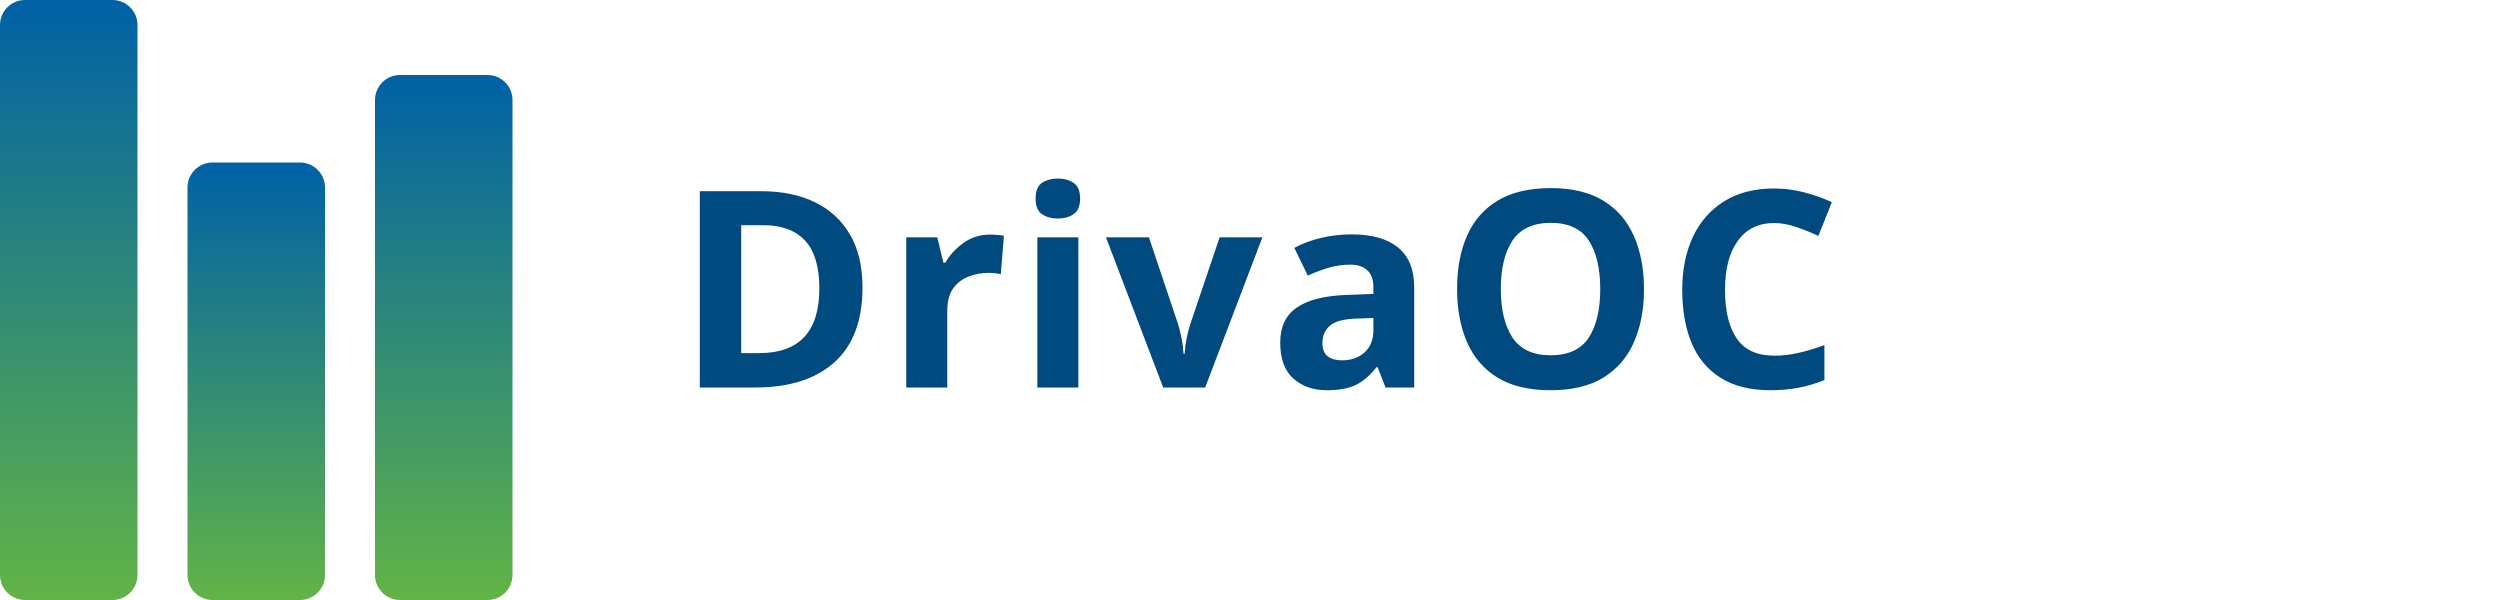
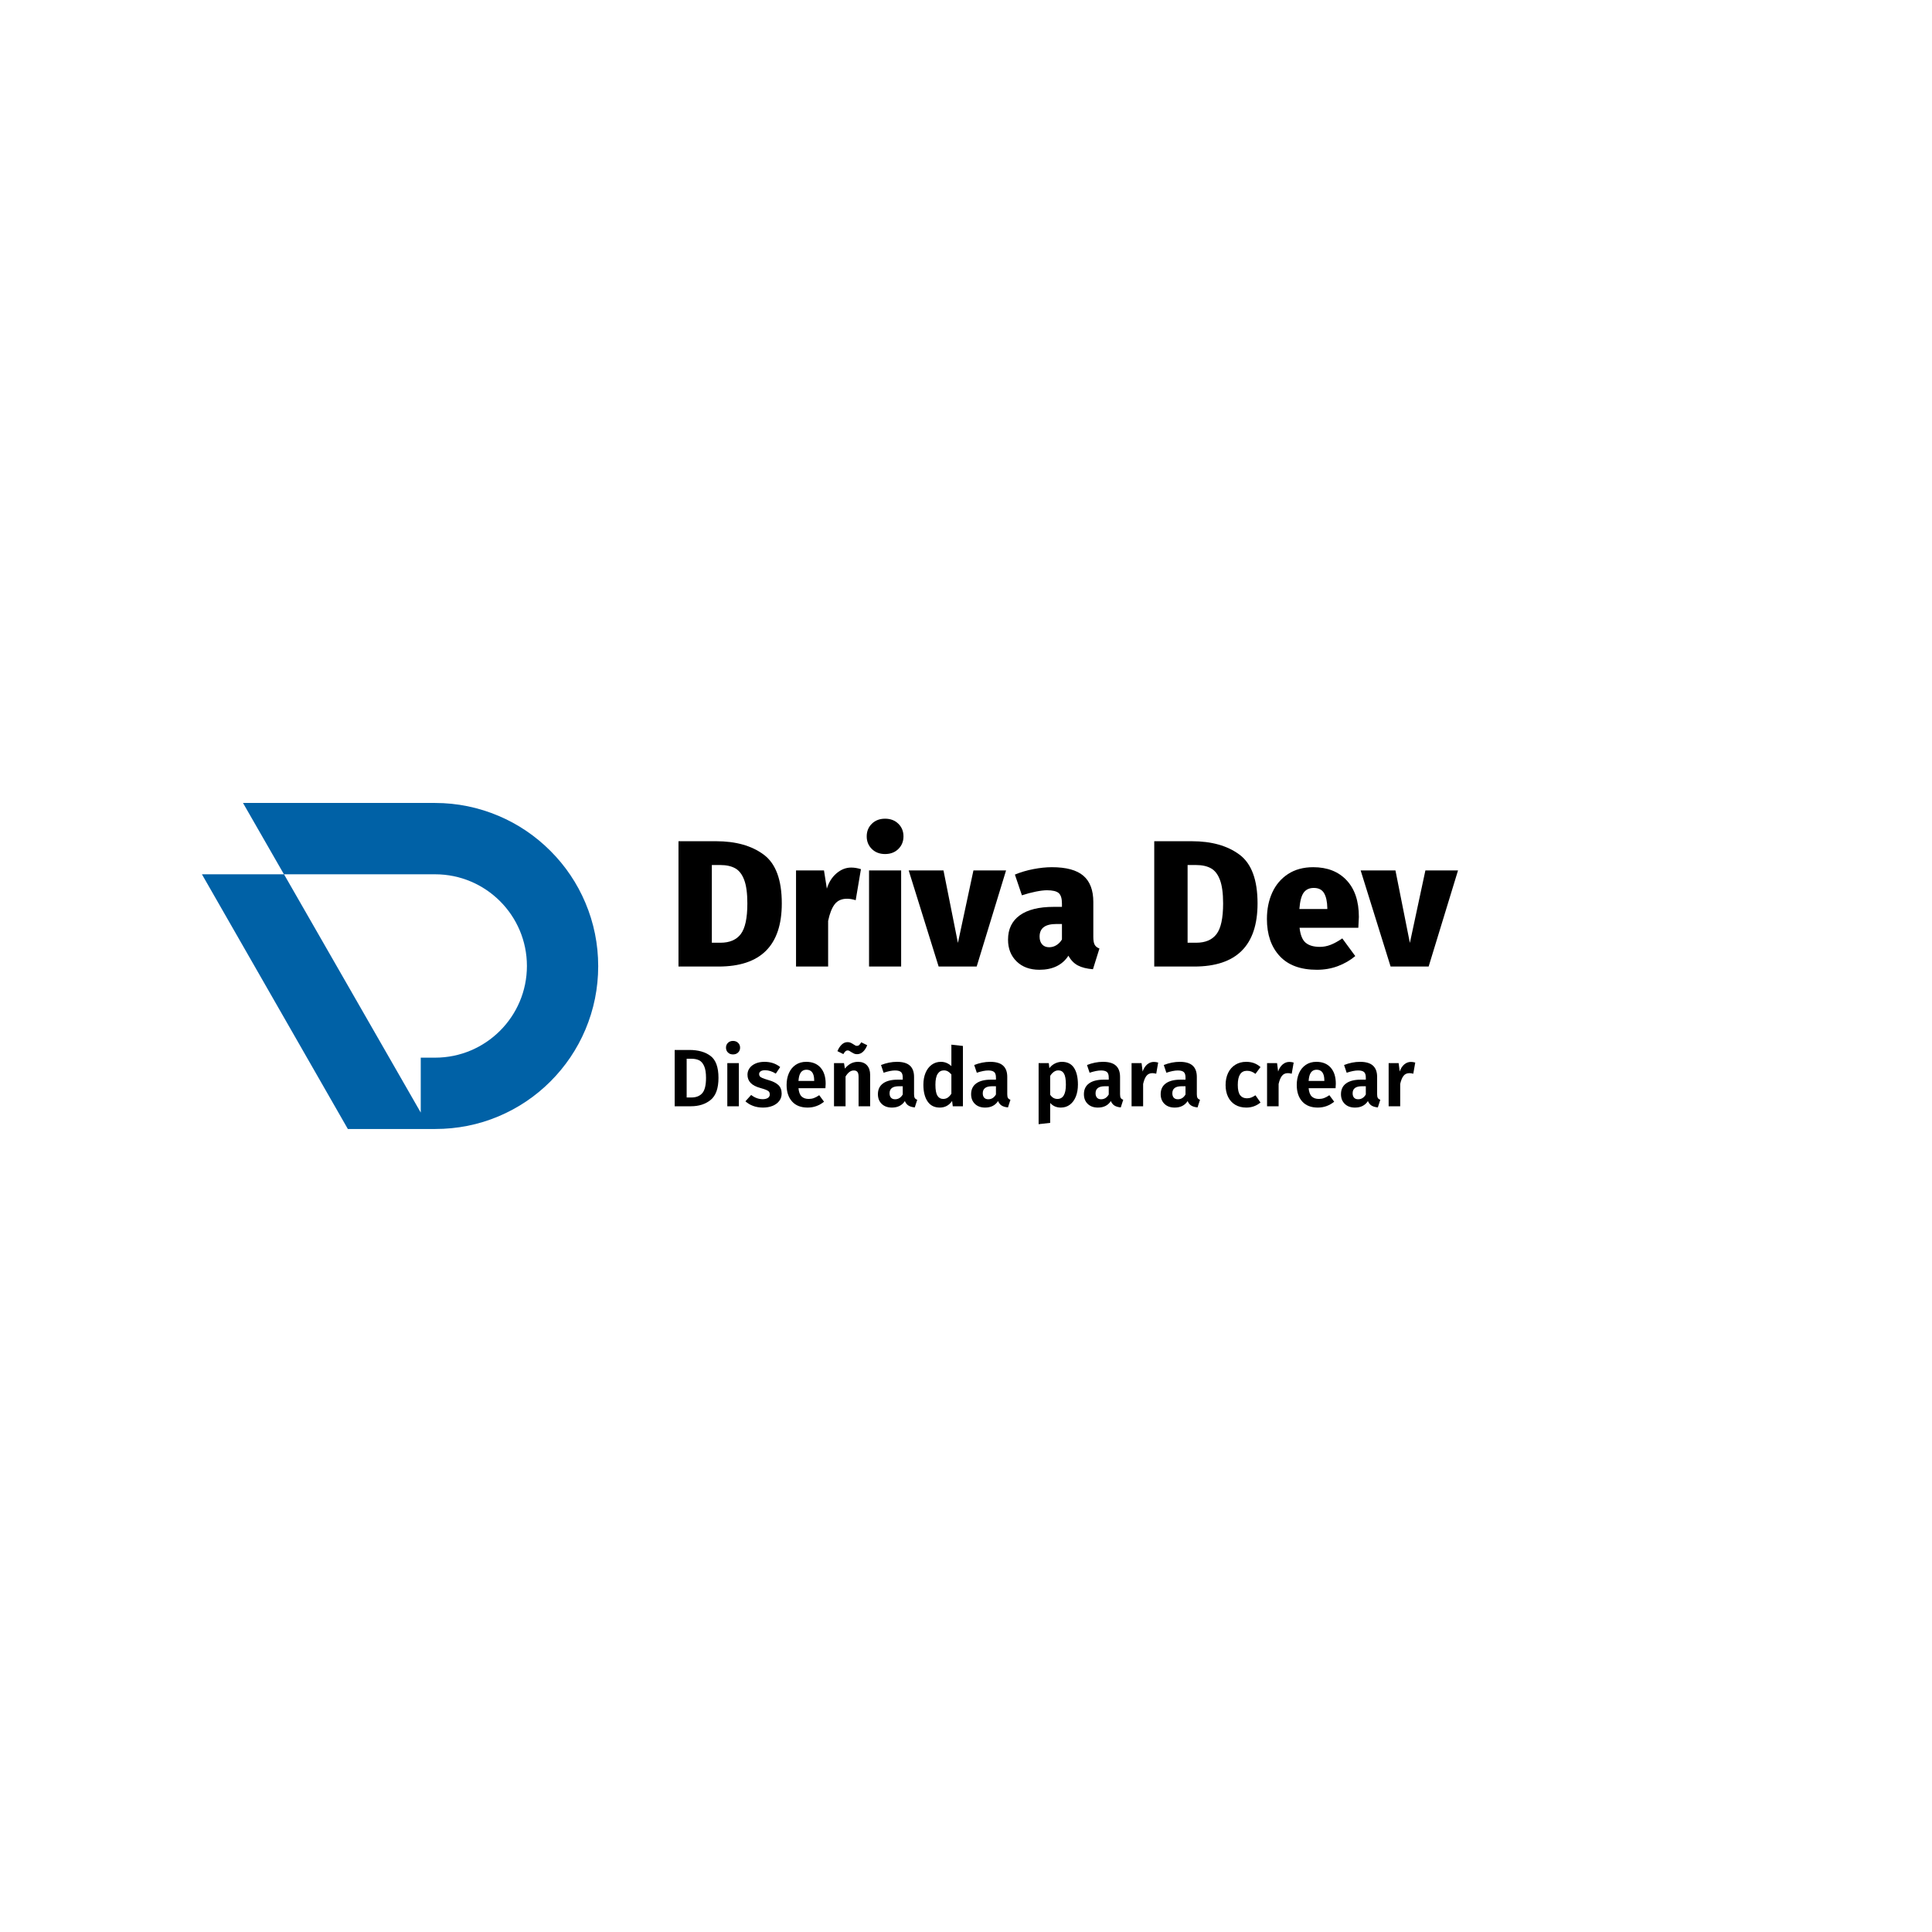
- <svg xmlns="http://www.w3.org/2000/svg" viewBox="0 0 200 48" fill="none">
+ <svg xmlns="http://www.w3.org/2000/svg" width="2000" zoomAndPan="magnify" viewBox="0 0 1500 1500" height="2000" preserveAspectRatio="xMidYMid meet" version="1.0">
  <defs>
-     <linearGradient id="g" x1="0" y1="0" x2="0" y2="1">
-       <stop offset="0%" stop-color="#0061a6" />
-       <stop offset="100%" stop-color="#62b446" />
-     </linearGradient>
+     <g />
+     <clipPath id="76f3a8889d">
+       <path d="M 363 0.359 L 978.238 0.359 L 978.238 169 L 363 169 Z M 363 0.359 " clip-rule="nonzero" />
+     </clipPath>
+     <clipPath id="d35f4cfdee">
+       <rect x="0" width="616" y="0" height="169" />
+     </clipPath>
+     <clipPath id="0958cae96f">
+       <rect x="0" width="583" y="0" height="79" />
+     </clipPath>
+     <clipPath id="a5564c6c8d">
+       <path d="M 0.719 2.418 L 309 2.418 L 309 256 L 0.719 256 Z M 0.719 2.418 " clip-rule="nonzero" />
+     </clipPath>
+     <clipPath id="dfbbaa2444">
+       <rect x="0" width="979" y="0" height="257" />
+     </clipPath>
  </defs>
-   <rect x="0" y="0" width="11" height="48" rx="2" fill="url(#g)" />
-   <rect x="15" y="13" width="11" height="35" rx="2" fill="url(#g)" />
-   <rect x="30" y="6" width="11" height="42" rx="2" fill="url(#g)" />
-   <text x="54" y="31" font-family="'Fira Sans', system-ui, sans-serif" font-size="22" font-weight="700" fill="#004a80" letter-spacing="0.5">DrivaOC</text>
+   <g transform="matrix(1, 0, 0, 1, 156, 621)">
+     <g clip-path="url(#dfbbaa2444)">
+       <g clip-path="url(#76f3a8889d)">
+         <g transform="matrix(1, 0, 0, 1, 363, 0.000000000000113687)">
+           <g clip-path="url(#d35f4cfdee)">
+             <g fill="#000000" fill-opacity="1">
+               <g transform="translate(0.215672, 129.4166)">
+                 <g>
+                   <path d="M 36.672 -97.297 C 52.066 -97.297 64.43 -93.816 73.766 -86.859 C 83.098 -79.91 87.766 -67.289 87.766 -49 C 87.766 -16.332 71.391 0 38.641 0 L 7.562 0 L 7.562 -97.297 Z M 33.453 -78.812 L 33.453 -18.484 L 40.172 -18.484 C 47.266 -18.484 52.516 -20.723 55.922 -25.203 C 59.328 -29.68 61.031 -37.613 61.031 -49 C 61.031 -56.832 60.211 -62.914 58.578 -67.25 C 56.953 -71.594 54.617 -74.602 51.578 -76.281 C 48.547 -77.969 44.695 -78.812 40.031 -78.812 Z M 33.453 -78.812 " />
+                 </g>
+               </g>
+             </g>
+             <g fill="#000000" fill-opacity="1">
+               <g transform="translate(91.75498, 129.4166)">
+                 <g>
+                   <path d="M 50.109 -76.844 C 52.535 -76.844 55.055 -76.426 57.672 -75.594 L 53.609 -51.516 C 51.18 -52.266 48.941 -52.641 46.891 -52.641 C 42.691 -52.641 39.492 -51.211 37.297 -48.359 C 35.109 -45.516 33.41 -41.203 32.203 -35.422 L 32.203 0 L 7.281 0 L 7.281 -74.609 L 28.984 -74.609 L 31.219 -60.469 C 32.707 -65.414 35.203 -69.379 38.703 -72.359 C 42.203 -75.348 46.004 -76.844 50.109 -76.844 Z M 50.109 -76.844 " />
+                 </g>
+               </g>
+             </g>
+             <g fill="#000000" fill-opacity="1">
+               <g transform="translate(148.4422, 129.4166)">
+                 <g>
+                   <path d="M 32.203 -74.609 L 32.203 0 L 7.281 0 L 7.281 -74.609 Z M 19.734 -114.781 C 23.941 -114.781 27.375 -113.473 30.031 -110.859 C 32.688 -108.254 34.016 -104.988 34.016 -101.062 C 34.016 -97.145 32.688 -93.879 30.031 -91.266 C 27.375 -88.648 23.941 -87.344 19.734 -87.344 C 15.535 -87.344 12.109 -88.648 9.453 -91.266 C 6.797 -93.879 5.469 -97.145 5.469 -101.062 C 5.469 -104.988 6.797 -108.254 9.453 -110.859 C 12.109 -113.473 15.535 -114.781 19.734 -114.781 Z M 19.734 -114.781 " />
+                 </g>
+               </g>
+             </g>
+             <g fill="#000000" fill-opacity="1">
+               <g transform="translate(187.9133, 129.4166)">
+                 <g>
+                   <path d="M 74.188 -74.609 L 51.375 0 L 21.844 0 L -1.406 -74.609 L 25.609 -74.609 L 36.812 -18.344 L 48.859 -74.609 Z M 74.188 -74.609 " />
+                 </g>
+               </g>
+             </g>
+             <g fill="#000000" fill-opacity="1">
+               <g transform="translate(260.6968, 129.4166)">
+                 <g>
+                   <path d="M 69.156 -22.953 C 69.156 -20.242 69.504 -18.238 70.203 -16.938 C 70.898 -15.633 72.133 -14.656 73.906 -14 L 68.875 2.094 C 64.113 1.727 60.219 0.754 57.188 -0.828 C 54.156 -2.422 51.703 -4.945 49.828 -8.406 C 45.066 -1.125 37.555 2.516 27.297 2.516 C 19.922 2.516 14.016 0.348 9.578 -3.984 C 5.148 -8.328 2.938 -13.953 2.938 -20.859 C 2.938 -29.066 5.969 -35.363 12.031 -39.75 C 18.102 -44.133 26.879 -46.328 38.359 -46.328 L 44.797 -46.328 L 44.797 -48.859 C 44.797 -52.867 43.953 -55.598 42.266 -57.047 C 40.586 -58.492 37.555 -59.219 33.172 -59.219 C 30.836 -59.219 27.922 -58.863 24.422 -58.156 C 20.922 -57.457 17.352 -56.504 13.719 -55.297 L 8.266 -71.391 C 12.742 -73.254 17.547 -74.676 22.672 -75.656 C 27.805 -76.633 32.566 -77.125 36.953 -77.125 C 48.148 -77.125 56.316 -74.906 61.453 -70.469 C 66.586 -66.039 69.156 -59.254 69.156 -50.109 Z M 34.859 -14.984 C 36.91 -14.984 38.797 -15.52 40.516 -16.594 C 42.242 -17.664 43.672 -19.133 44.797 -21 L 44.797 -33.031 L 40.594 -33.031 C 36.113 -33.031 32.801 -32.211 30.656 -30.578 C 28.508 -28.953 27.438 -26.504 27.438 -23.234 C 27.438 -20.711 28.086 -18.707 29.391 -17.219 C 30.703 -15.727 32.523 -14.984 34.859 -14.984 Z M 34.859 -14.984 " />
+                 </g>
+               </g>
+             </g>
+             <g fill="#000000" fill-opacity="1">
+               <g transform="translate(337.6794, 129.4166)">
+                 <g />
+               </g>
+             </g>
+             <g fill="#000000" fill-opacity="1">
+               <g transform="translate(369.5922, 129.4166)">
+                 <g>
+                   <path d="M 36.672 -97.297 C 52.066 -97.297 64.43 -93.816 73.766 -86.859 C 83.098 -79.91 87.766 -67.289 87.766 -49 C 87.766 -16.332 71.391 0 38.641 0 L 7.562 0 L 7.562 -97.297 Z M 33.453 -78.812 L 33.453 -18.484 L 40.172 -18.484 C 47.266 -18.484 52.516 -20.723 55.922 -25.203 C 59.328 -29.68 61.031 -37.613 61.031 -49 C 61.031 -56.832 60.211 -62.914 58.578 -67.25 C 56.953 -71.594 54.617 -74.602 51.578 -76.281 C 48.547 -77.969 44.695 -78.812 40.031 -78.812 Z M 33.453 -78.812 " />
+                 </g>
+               </g>
+             </g>
+             <g fill="#000000" fill-opacity="1">
+               <g transform="translate(461.1315, 129.4166)">
+                 <g>
+                   <path d="M 74.891 -38.5 C 74.891 -37.938 74.75 -35.133 74.469 -30.094 L 28.844 -30.094 C 29.488 -24.406 31.094 -20.508 33.656 -18.406 C 36.227 -16.312 39.895 -15.266 44.656 -15.266 C 47.457 -15.266 50.234 -15.801 52.984 -16.875 C 55.734 -17.945 58.742 -19.602 62.016 -21.844 L 72.094 -8.125 C 68.176 -4.852 63.695 -2.258 58.656 -0.344 C 53.613 1.562 48.156 2.516 42.281 2.516 C 29.582 2.516 19.941 -1.051 13.359 -8.188 C 6.785 -15.32 3.5 -24.91 3.5 -36.953 C 3.5 -44.516 4.875 -51.328 7.625 -57.391 C 10.383 -63.461 14.469 -68.27 19.875 -71.812 C 25.289 -75.352 31.82 -77.125 39.469 -77.125 C 50.395 -77.125 59.031 -73.738 65.375 -66.969 C 71.719 -60.207 74.891 -50.719 74.891 -38.5 Z M 50.391 -45.5 C 50.297 -50.445 49.457 -54.27 47.875 -56.969 C 46.289 -59.676 43.629 -61.031 39.891 -61.031 C 36.441 -61.031 33.828 -59.816 32.047 -57.391 C 30.273 -54.961 29.16 -50.719 28.703 -44.656 L 50.391 -44.656 Z M 50.391 -45.5 " />
+                 </g>
+               </g>
+             </g>
+             <g fill="#000000" fill-opacity="1">
+               <g transform="translate(538.814, 129.4166)">
+                 <g>
+                   <path d="M 74.188 -74.609 L 51.375 0 L 21.844 0 L -1.406 -74.609 L 25.609 -74.609 L 36.812 -18.344 L 48.859 -74.609 Z M 74.188 -74.609 " />
+                 </g>
+               </g>
+             </g>
+           </g>
+         </g>
+       </g>
+       <g transform="matrix(1, 0, 0, 1, 363, 177)">
+         <g clip-path="url(#0958cae96f)">
+           <g fill="#000000" fill-opacity="1">
+             <g transform="translate(0.215672, 60.90324)">
+               <g>
+                 <path d="M 16.047 -43.719 C 22.867 -43.719 28.332 -42.172 32.438 -39.078 C 36.551 -35.984 38.609 -30.305 38.609 -22.047 C 38.609 -13.961 36.594 -8.266 32.562 -4.953 C 28.539 -1.648 23.395 0 17.125 0 L 4.609 0 L 4.609 -43.719 Z M 13.906 -36.906 L 13.906 -6.828 L 17.688 -6.828 C 21.27 -6.828 24.039 -7.93 26 -10.141 C 27.957 -12.348 28.938 -16.316 28.938 -22.047 C 28.938 -26.004 28.441 -29.078 27.453 -31.266 C 26.461 -33.461 25.145 -34.953 23.5 -35.734 C 21.863 -36.516 19.863 -36.906 17.5 -36.906 Z M 13.906 -36.906 " />
+               </g>
+             </g>
+           </g>
+           <g fill="#000000" fill-opacity="1">
+             <g transform="translate(41.25706, 60.90324)">
+               <g>
+                 <path d="M 13.391 -33.484 L 13.391 0 L 4.422 0 L 4.422 -33.484 Z M 8.844 -50.734 C 10.445 -50.734 11.766 -50.238 12.797 -49.25 C 13.828 -48.258 14.344 -47.008 14.344 -45.5 C 14.344 -43.977 13.828 -42.723 12.797 -41.734 C 11.766 -40.742 10.445 -40.25 8.844 -40.25 C 7.238 -40.25 5.93 -40.742 4.922 -41.734 C 3.91 -42.723 3.406 -43.977 3.406 -45.5 C 3.406 -47.008 3.91 -48.258 4.922 -49.25 C 5.93 -50.238 7.238 -50.734 8.844 -50.734 Z M 8.844 -50.734 " />
+               </g>
+             </g>
+           </g>
+           <g fill="#000000" fill-opacity="1">
+             <g transform="translate(59.06274, 60.90324)">
+               <g>
+                 <path d="M 15.547 -34.5 C 20.266 -34.5 24.305 -33.148 27.672 -30.453 L 24.266 -25.344 C 21.441 -27.102 18.66 -27.984 15.922 -27.984 C 14.453 -27.984 13.316 -27.707 12.516 -27.156 C 11.711 -26.613 11.312 -25.879 11.312 -24.953 C 11.312 -24.285 11.488 -23.719 11.844 -23.25 C 12.207 -22.789 12.883 -22.348 13.875 -21.922 C 14.863 -21.504 16.348 -21 18.328 -20.406 C 21.859 -19.438 24.488 -18.141 26.219 -16.516 C 27.945 -14.898 28.812 -12.68 28.812 -9.859 C 28.812 -7.629 28.164 -5.691 26.875 -4.047 C 25.594 -2.398 23.859 -1.145 21.672 -0.281 C 19.484 0.582 17.039 1.016 14.344 1.016 C 11.52 1.016 8.945 0.582 6.625 -0.281 C 4.312 -1.145 2.332 -2.336 0.688 -3.859 L 5.125 -8.781 C 7.945 -6.594 10.938 -5.5 14.094 -5.5 C 15.781 -5.5 17.117 -5.82 18.109 -6.469 C 19.098 -7.125 19.594 -8.02 19.594 -9.156 C 19.594 -10.039 19.398 -10.734 19.016 -11.234 C 18.641 -11.742 17.945 -12.219 16.938 -12.656 C 15.926 -13.102 14.344 -13.625 12.188 -14.219 C 8.82 -15.145 6.328 -16.457 4.703 -18.156 C 3.086 -19.863 2.281 -21.984 2.281 -24.516 C 2.281 -26.41 2.828 -28.113 3.922 -29.625 C 5.016 -31.145 6.562 -32.336 8.562 -33.203 C 10.562 -34.066 12.891 -34.5 15.547 -34.5 Z M 15.547 -34.5 " />
+               </g>
+             </g>
+           </g>
+           <g fill="#000000" fill-opacity="1">
+             <g transform="translate(89.30709, 60.90324)">
+               <g>
+                 <path d="M 32.734 -17.5 C 32.734 -17.082 32.672 -15.926 32.547 -14.031 L 11.625 -14.031 C 11.914 -11 12.734 -8.848 14.078 -7.578 C 15.43 -6.316 17.27 -5.688 19.594 -5.688 C 21.02 -5.688 22.363 -5.914 23.625 -6.375 C 24.895 -6.844 26.266 -7.582 27.734 -8.594 L 31.469 -3.531 C 27.719 -0.5 23.484 1.016 18.766 1.016 C 13.504 1.016 9.461 -0.562 6.641 -3.719 C 3.816 -6.883 2.406 -11.164 2.406 -16.562 C 2.406 -19.969 3.004 -23.031 4.203 -25.75 C 5.398 -28.469 7.145 -30.602 9.438 -32.156 C 11.738 -33.719 14.469 -34.5 17.625 -34.5 C 22.383 -34.5 26.094 -33.004 28.75 -30.016 C 31.406 -27.023 32.734 -22.852 32.734 -17.5 Z M 23.828 -20.031 C 23.828 -25.594 21.82 -28.375 17.812 -28.375 C 15.957 -28.375 14.516 -27.688 13.484 -26.312 C 12.453 -24.945 11.832 -22.727 11.625 -19.656 L 23.828 -19.656 Z M 23.828 -20.031 " />
+               </g>
+             </g>
+           </g>
+           <g fill="#000000" fill-opacity="1">
+             <g transform="translate(124.0976, 60.90324)">
+               <g>
+                 <path d="M 23.125 -34.5 C 26.07 -34.5 28.367 -33.602 30.016 -31.812 C 31.66 -30.02 32.484 -27.547 32.484 -24.391 L 32.484 0 L 23.5 0 L 23.5 -22.875 C 23.5 -24.688 23.191 -25.957 22.578 -26.688 C 21.973 -27.426 21.062 -27.797 19.844 -27.797 C 18.57 -27.797 17.422 -27.406 16.391 -26.625 C 15.359 -25.852 14.359 -24.688 13.391 -23.125 L 13.391 0 L 4.422 0 L 4.422 -33.484 L 12.188 -33.484 L 12.891 -29.25 C 14.273 -30.977 15.801 -32.285 17.469 -33.172 C 19.133 -34.055 21.02 -34.5 23.125 -34.5 Z M 22.297 -40.438 C 21.41 -40.438 20.641 -40.582 19.984 -40.875 C 19.336 -41.176 18.57 -41.598 17.688 -42.141 C 17.133 -42.566 16.66 -42.875 16.266 -43.062 C 15.867 -43.25 15.457 -43.344 15.031 -43.344 C 14.352 -43.344 13.758 -43.109 13.25 -42.641 C 12.75 -42.18 12.227 -41.469 11.688 -40.5 L 7.078 -42.781 C 7.91 -44.844 9 -46.523 10.344 -47.828 C 11.695 -49.141 13.219 -49.797 14.906 -49.797 C 15.875 -49.797 16.691 -49.633 17.359 -49.312 C 18.035 -49 18.797 -48.566 19.641 -48.016 C 20.191 -47.641 20.656 -47.359 21.031 -47.172 C 21.414 -46.984 21.816 -46.891 22.234 -46.891 C 22.91 -46.891 23.488 -47.109 23.969 -47.547 C 24.457 -47.992 24.992 -48.703 25.578 -49.672 L 30.203 -47.391 C 29.359 -45.242 28.258 -43.547 26.906 -42.297 C 25.562 -41.055 24.023 -40.438 22.297 -40.438 Z M 22.297 -40.438 " />
+               </g>
+             </g>
+           </g>
+           <g fill="#000000" fill-opacity="1">
+             <g transform="translate(160.656, 60.90324)">
+               <g>
+                 <path d="M 30.016 -9.281 C 30.016 -7.977 30.203 -7.02 30.578 -6.406 C 30.961 -5.801 31.598 -5.352 32.484 -5.062 L 30.578 0.891 C 28.598 0.711 26.988 0.25 25.75 -0.5 C 24.508 -1.258 23.551 -2.441 22.875 -4.047 C 20.688 -0.672 17.336 1.016 12.828 1.016 C 9.492 1.016 6.848 0.055 4.891 -1.859 C 2.93 -3.773 1.953 -6.273 1.953 -9.359 C 1.953 -13.016 3.281 -15.812 5.938 -17.75 C 8.594 -19.688 12.406 -20.656 17.375 -20.656 L 21.234 -20.656 L 21.234 -22.312 C 21.234 -24.375 20.77 -25.801 19.844 -26.594 C 18.914 -27.395 17.379 -27.797 15.234 -27.797 C 12.867 -27.797 9.914 -27.207 6.375 -26.031 L 4.359 -32.031 C 8.523 -33.676 12.656 -34.5 16.75 -34.5 C 21.289 -34.5 24.633 -33.52 26.781 -31.562 C 28.938 -29.602 30.016 -26.688 30.016 -22.812 Z M 15.297 -5.438 C 17.816 -5.438 19.797 -6.676 21.234 -9.156 L 21.234 -15.547 L 18.266 -15.547 C 13.422 -15.547 11 -13.734 11 -10.109 C 11 -8.641 11.363 -7.492 12.094 -6.672 C 12.832 -5.848 13.898 -5.438 15.297 -5.438 Z M 15.297 -5.438 " />
+               </g>
+             </g>
+           </g>
+           <g fill="#000000" fill-opacity="1">
+             <g transform="translate(195.1939, 60.90324)">
+               <g>
+                 <path d="M 33.422 -46.828 L 33.422 0 L 25.531 0 L 25.016 -4.109 C 22.66 -0.691 19.461 1.016 15.422 1.016 C 11.285 1.016 8.133 -0.57 5.969 -3.75 C 3.801 -6.938 2.719 -11.27 2.719 -16.75 C 2.719 -20.195 3.273 -23.258 4.391 -25.938 C 5.504 -28.613 7.094 -30.707 9.156 -32.219 C 11.227 -33.738 13.609 -34.5 16.297 -34.5 C 19.422 -34.5 22.141 -33.383 24.453 -31.156 L 24.453 -47.828 Z M 18.078 -5.688 C 19.379 -5.688 20.535 -6.008 21.547 -6.656 C 22.555 -7.312 23.523 -8.336 24.453 -9.734 L 24.453 -24.703 C 23.566 -25.754 22.672 -26.539 21.766 -27.062 C 20.859 -27.594 19.816 -27.859 18.641 -27.859 C 16.578 -27.859 14.961 -26.953 13.797 -25.141 C 12.641 -23.336 12.062 -20.539 12.062 -16.75 C 12.062 -12.738 12.578 -9.891 13.609 -8.203 C 14.648 -6.523 16.141 -5.688 18.078 -5.688 Z M 18.078 -5.688 " />
+               </g>
+             </g>
+           </g>
+           <g fill="#000000" fill-opacity="1">
+             <g transform="translate(233.0151, 60.90324)">
+               <g>
+                 <path d="M 30.016 -9.281 C 30.016 -7.977 30.203 -7.02 30.578 -6.406 C 30.961 -5.801 31.598 -5.352 32.484 -5.062 L 30.578 0.891 C 28.598 0.711 26.988 0.25 25.75 -0.5 C 24.508 -1.258 23.551 -2.441 22.875 -4.047 C 20.688 -0.672 17.336 1.016 12.828 1.016 C 9.492 1.016 6.848 0.055 4.891 -1.859 C 2.93 -3.773 1.953 -6.273 1.953 -9.359 C 1.953 -13.016 3.281 -15.812 5.938 -17.75 C 8.594 -19.688 12.406 -20.656 17.375 -20.656 L 21.234 -20.656 L 21.234 -22.312 C 21.234 -24.375 20.77 -25.801 19.844 -26.594 C 18.914 -27.395 17.379 -27.797 15.234 -27.797 C 12.867 -27.797 9.914 -27.207 6.375 -26.031 L 4.359 -32.031 C 8.523 -33.676 12.656 -34.5 16.75 -34.5 C 21.289 -34.5 24.633 -33.52 26.781 -31.562 C 28.938 -29.602 30.016 -26.688 30.016 -22.812 Z M 15.297 -5.438 C 17.816 -5.438 19.797 -6.676 21.234 -9.156 L 21.234 -15.547 L 18.266 -15.547 C 13.422 -15.547 11 -13.734 11 -10.109 C 11 -8.641 11.363 -7.492 12.094 -6.672 C 12.832 -5.848 13.898 -5.438 15.297 -5.438 Z M 15.297 -5.438 " />
+               </g>
+             </g>
+           </g>
+           <g fill="#000000" fill-opacity="1">
+             <g transform="translate(267.553, 60.90324)">
+               <g />
+             </g>
+           </g>
+           <g fill="#000000" fill-opacity="1">
+             <g transform="translate(282.9594, 60.90324)">
+               <g>
+                 <path d="M 22.5 -34.5 C 26.707 -34.5 29.832 -32.953 31.875 -29.859 C 33.914 -26.766 34.938 -22.414 34.938 -16.812 C 34.938 -13.395 34.41 -10.336 33.359 -7.641 C 32.305 -4.953 30.781 -2.836 28.781 -1.297 C 26.781 0.242 24.41 1.016 21.672 1.016 C 18.266 1.016 15.504 -0.188 13.391 -2.594 L 13.391 12.891 L 4.422 13.906 L 4.422 -33.484 L 12.328 -33.484 L 12.766 -29.578 C 14.023 -31.211 15.508 -32.441 17.219 -33.266 C 18.926 -34.086 20.688 -34.5 22.5 -34.5 Z M 19.016 -5.688 C 23.398 -5.688 25.594 -9.375 25.594 -16.75 C 25.594 -20.789 25.109 -23.648 24.141 -25.328 C 23.172 -27.016 21.695 -27.859 19.719 -27.859 C 18.445 -27.859 17.273 -27.469 16.203 -26.688 C 15.129 -25.914 14.191 -24.875 13.391 -23.562 L 13.391 -8.969 C 14.828 -6.781 16.703 -5.688 19.016 -5.688 Z M 19.016 -5.688 " />
+               </g>
+             </g>
+           </g>
+           <g fill="#000000" fill-opacity="1">
+             <g transform="translate(320.5912, 60.90324)">
+               <g>
+                 <path d="M 30.016 -9.281 C 30.016 -7.977 30.203 -7.02 30.578 -6.406 C 30.961 -5.801 31.598 -5.352 32.484 -5.062 L 30.578 0.891 C 28.598 0.711 26.988 0.25 25.75 -0.5 C 24.508 -1.258 23.551 -2.441 22.875 -4.047 C 20.688 -0.672 17.336 1.016 12.828 1.016 C 9.492 1.016 6.848 0.055 4.891 -1.859 C 2.93 -3.773 1.953 -6.273 1.953 -9.359 C 1.953 -13.016 3.281 -15.812 5.938 -17.75 C 8.594 -19.688 12.406 -20.656 17.375 -20.656 L 21.234 -20.656 L 21.234 -22.312 C 21.234 -24.375 20.77 -25.801 19.844 -26.594 C 18.914 -27.395 17.379 -27.797 15.234 -27.797 C 12.867 -27.797 9.914 -27.207 6.375 -26.031 L 4.359 -32.031 C 8.523 -33.676 12.656 -34.5 16.75 -34.5 C 21.289 -34.5 24.633 -33.52 26.781 -31.562 C 28.938 -29.602 30.016 -26.688 30.016 -22.812 Z M 15.297 -5.438 C 17.816 -5.438 19.797 -6.676 21.234 -9.156 L 21.234 -15.547 L 18.266 -15.547 C 13.422 -15.547 11 -13.734 11 -10.109 C 11 -8.641 11.363 -7.492 12.094 -6.672 C 12.832 -5.848 13.898 -5.438 15.297 -5.438 Z M 15.297 -5.438 " />
+               </g>
+             </g>
+           </g>
+           <g fill="#000000" fill-opacity="1">
+             <g transform="translate(355.1291, 60.90324)">
+               <g>
+                 <path d="M 21.734 -34.438 C 22.742 -34.438 23.859 -34.27 25.078 -33.938 L 23.562 -25.281 C 22.383 -25.57 21.395 -25.719 20.594 -25.719 C 18.613 -25.719 17.078 -25.02 15.984 -23.625 C 14.891 -22.238 14.023 -20.133 13.391 -17.312 L 13.391 0 L 4.422 0 L 4.422 -33.484 L 12.188 -33.484 L 13.016 -26.984 C 13.816 -29.336 14.984 -31.164 16.516 -32.469 C 18.055 -33.781 19.797 -34.438 21.734 -34.438 Z M 21.734 -34.438 " />
+               </g>
+             </g>
+           </g>
+           <g fill="#000000" fill-opacity="1">
+             <g transform="translate(380.1959, 60.90324)">
+               <g>
+                 <path d="M 30.016 -9.281 C 30.016 -7.977 30.203 -7.02 30.578 -6.406 C 30.961 -5.801 31.598 -5.352 32.484 -5.062 L 30.578 0.891 C 28.598 0.711 26.988 0.25 25.75 -0.5 C 24.508 -1.258 23.551 -2.441 22.875 -4.047 C 20.688 -0.672 17.336 1.016 12.828 1.016 C 9.492 1.016 6.848 0.055 4.891 -1.859 C 2.93 -3.773 1.953 -6.273 1.953 -9.359 C 1.953 -13.016 3.281 -15.812 5.938 -17.75 C 8.594 -19.688 12.406 -20.656 17.375 -20.656 L 21.234 -20.656 L 21.234 -22.312 C 21.234 -24.375 20.77 -25.801 19.844 -26.594 C 18.914 -27.395 17.379 -27.797 15.234 -27.797 C 12.867 -27.797 9.914 -27.207 6.375 -26.031 L 4.359 -32.031 C 8.523 -33.676 12.656 -34.5 16.75 -34.5 C 21.289 -34.5 24.633 -33.52 26.781 -31.562 C 28.938 -29.602 30.016 -26.688 30.016 -22.812 Z M 15.297 -5.438 C 17.816 -5.438 19.797 -6.676 21.234 -9.156 L 21.234 -15.547 L 18.266 -15.547 C 13.422 -15.547 11 -13.734 11 -10.109 C 11 -8.641 11.363 -7.492 12.094 -6.672 C 12.832 -5.848 13.898 -5.438 15.297 -5.438 Z M 15.297 -5.438 " />
+               </g>
+             </g>
+           </g>
+           <g fill="#000000" fill-opacity="1">
+             <g transform="translate(414.7338, 60.90324)">
+               <g />
+             </g>
+           </g>
+           <g fill="#000000" fill-opacity="1">
+             <g transform="translate(430.1401, 60.90324)">
+               <g>
+                 <path d="M 18.391 -34.5 C 20.617 -34.5 22.629 -34.172 24.422 -33.516 C 26.211 -32.867 27.91 -31.848 29.516 -30.453 L 25.594 -25.156 C 24.5 -25.988 23.438 -26.594 22.406 -26.969 C 21.375 -27.352 20.242 -27.547 19.016 -27.547 C 14.254 -27.547 11.875 -23.883 11.875 -16.562 C 11.875 -12.852 12.484 -10.195 13.703 -8.594 C 14.93 -6.988 16.68 -6.188 18.953 -6.188 C 20.129 -6.188 21.203 -6.363 22.172 -6.719 C 23.141 -7.082 24.281 -7.688 25.594 -8.531 L 29.516 -2.906 C 26.305 -0.289 22.641 1.016 18.516 1.016 C 15.223 1.016 12.363 0.301 9.938 -1.125 C 7.52 -2.562 5.66 -4.598 4.359 -7.234 C 3.055 -9.867 2.406 -12.953 2.406 -16.484 C 2.406 -20.023 3.055 -23.156 4.359 -25.875 C 5.66 -28.594 7.52 -30.707 9.938 -32.219 C 12.363 -33.738 15.18 -34.5 18.391 -34.5 Z M 18.391 -34.5 " />
+               </g>
+             </g>
+           </g>
+           <g fill="#000000" fill-opacity="1">
+             <g transform="translate(460.3213, 60.90324)">
+               <g>
+                 <path d="M 21.734 -34.438 C 22.742 -34.438 23.859 -34.27 25.078 -33.938 L 23.562 -25.281 C 22.383 -25.57 21.395 -25.719 20.594 -25.719 C 18.613 -25.719 17.078 -25.02 15.984 -23.625 C 14.891 -22.238 14.023 -20.133 13.391 -17.312 L 13.391 0 L 4.422 0 L 4.422 -33.484 L 12.188 -33.484 L 13.016 -26.984 C 13.816 -29.336 14.984 -31.164 16.516 -32.469 C 18.055 -33.781 19.797 -34.438 21.734 -34.438 Z M 21.734 -34.438 " />
+               </g>
+             </g>
+           </g>
+           <g fill="#000000" fill-opacity="1">
+             <g transform="translate(485.3881, 60.90324)">
+               <g>
+                 <path d="M 32.734 -17.5 C 32.734 -17.082 32.672 -15.926 32.547 -14.031 L 11.625 -14.031 C 11.914 -11 12.734 -8.848 14.078 -7.578 C 15.43 -6.316 17.27 -5.688 19.594 -5.688 C 21.02 -5.688 22.363 -5.914 23.625 -6.375 C 24.895 -6.844 26.266 -7.582 27.734 -8.594 L 31.469 -3.531 C 27.719 -0.5 23.484 1.016 18.766 1.016 C 13.504 1.016 9.461 -0.562 6.641 -3.719 C 3.816 -6.883 2.406 -11.164 2.406 -16.562 C 2.406 -19.969 3.004 -23.031 4.203 -25.75 C 5.398 -28.469 7.145 -30.602 9.438 -32.156 C 11.738 -33.719 14.469 -34.5 17.625 -34.5 C 22.383 -34.5 26.094 -33.004 28.75 -30.016 C 31.406 -27.023 32.734 -22.852 32.734 -17.5 Z M 23.828 -20.031 C 23.828 -25.594 21.82 -28.375 17.812 -28.375 C 15.957 -28.375 14.516 -27.688 13.484 -26.312 C 12.453 -24.945 11.832 -22.727 11.625 -19.656 L 23.828 -19.656 Z M 23.828 -20.031 " />
+               </g>
+             </g>
+           </g>
+           <g fill="#000000" fill-opacity="1">
+             <g transform="translate(520.1786, 60.90324)">
+               <g>
+                 <path d="M 30.016 -9.281 C 30.016 -7.977 30.203 -7.02 30.578 -6.406 C 30.961 -5.801 31.598 -5.352 32.484 -5.062 L 30.578 0.891 C 28.598 0.711 26.988 0.25 25.75 -0.5 C 24.508 -1.258 23.551 -2.441 22.875 -4.047 C 20.688 -0.672 17.336 1.016 12.828 1.016 C 9.492 1.016 6.848 0.055 4.891 -1.859 C 2.93 -3.773 1.953 -6.273 1.953 -9.359 C 1.953 -13.016 3.281 -15.812 5.938 -17.75 C 8.594 -19.688 12.406 -20.656 17.375 -20.656 L 21.234 -20.656 L 21.234 -22.312 C 21.234 -24.375 20.77 -25.801 19.844 -26.594 C 18.914 -27.395 17.379 -27.797 15.234 -27.797 C 12.867 -27.797 9.914 -27.207 6.375 -26.031 L 4.359 -32.031 C 8.523 -33.676 12.656 -34.5 16.75 -34.5 C 21.289 -34.5 24.633 -33.52 26.781 -31.562 C 28.938 -29.602 30.016 -26.688 30.016 -22.812 Z M 15.297 -5.438 C 17.816 -5.438 19.797 -6.676 21.234 -9.156 L 21.234 -15.547 L 18.266 -15.547 C 13.422 -15.547 11 -13.734 11 -10.109 C 11 -8.641 11.363 -7.492 12.094 -6.672 C 12.832 -5.848 13.898 -5.438 15.297 -5.438 Z M 15.297 -5.438 " />
+               </g>
+             </g>
+           </g>
+           <g fill="#000000" fill-opacity="1">
+             <g transform="translate(554.7165, 60.90324)">
+               <g>
+                 <path d="M 21.734 -34.438 C 22.742 -34.438 23.859 -34.27 25.078 -33.938 L 23.562 -25.281 C 22.383 -25.57 21.395 -25.719 20.594 -25.719 C 18.613 -25.719 17.078 -25.02 15.984 -23.625 C 14.891 -22.238 14.023 -20.133 13.391 -17.312 L 13.391 0 L 4.422 0 L 4.422 -33.484 L 12.188 -33.484 L 13.016 -26.984 C 13.816 -29.336 14.984 -31.164 16.516 -32.469 C 18.055 -33.781 19.797 -34.438 21.734 -34.438 Z M 21.734 -34.438 " />
+               </g>
+             </g>
+           </g>
+         </g>
+       </g>
+       <g clip-path="url(#a5564c6c8d)">
+         <path fill="#0061a6" d="M 298.48 79.871 C 292.105 64.789 282.98 51.25 271.359 39.637 C 259.742 28.02 246.203 18.824 231.125 12.449 C 215.496 5.836 198.914 2.418 181.836 2.418 L 32.672 2.418 L 64.461 57.801 L 0.77 57.789 L 114.07 255.547 L 181.836 255.547 C 198.914 255.547 215.5 252.301 231.125 245.695 C 246.203 239.32 259.742 230.246 271.359 218.629 C 282.973 207.016 292.105 193.5 298.48 178.422 C 305.09 162.793 308.441 146.223 308.441 129.145 C 308.441 112.066 305.09 95.5 298.48 79.871 Z M 181.836 200.164 L 170.668 200.164 L 170.668 242.797 L 64.5 57.801 L 181.836 57.801 C 221.129 57.801 253.098 89.691 253.098 128.984 C 253.09 168.273 221.125 200.164 181.836 200.164 Z M 181.836 200.164 " fill-opacity="1" fill-rule="nonzero" />
+       </g>
+     </g>
+   </g>
</svg>
